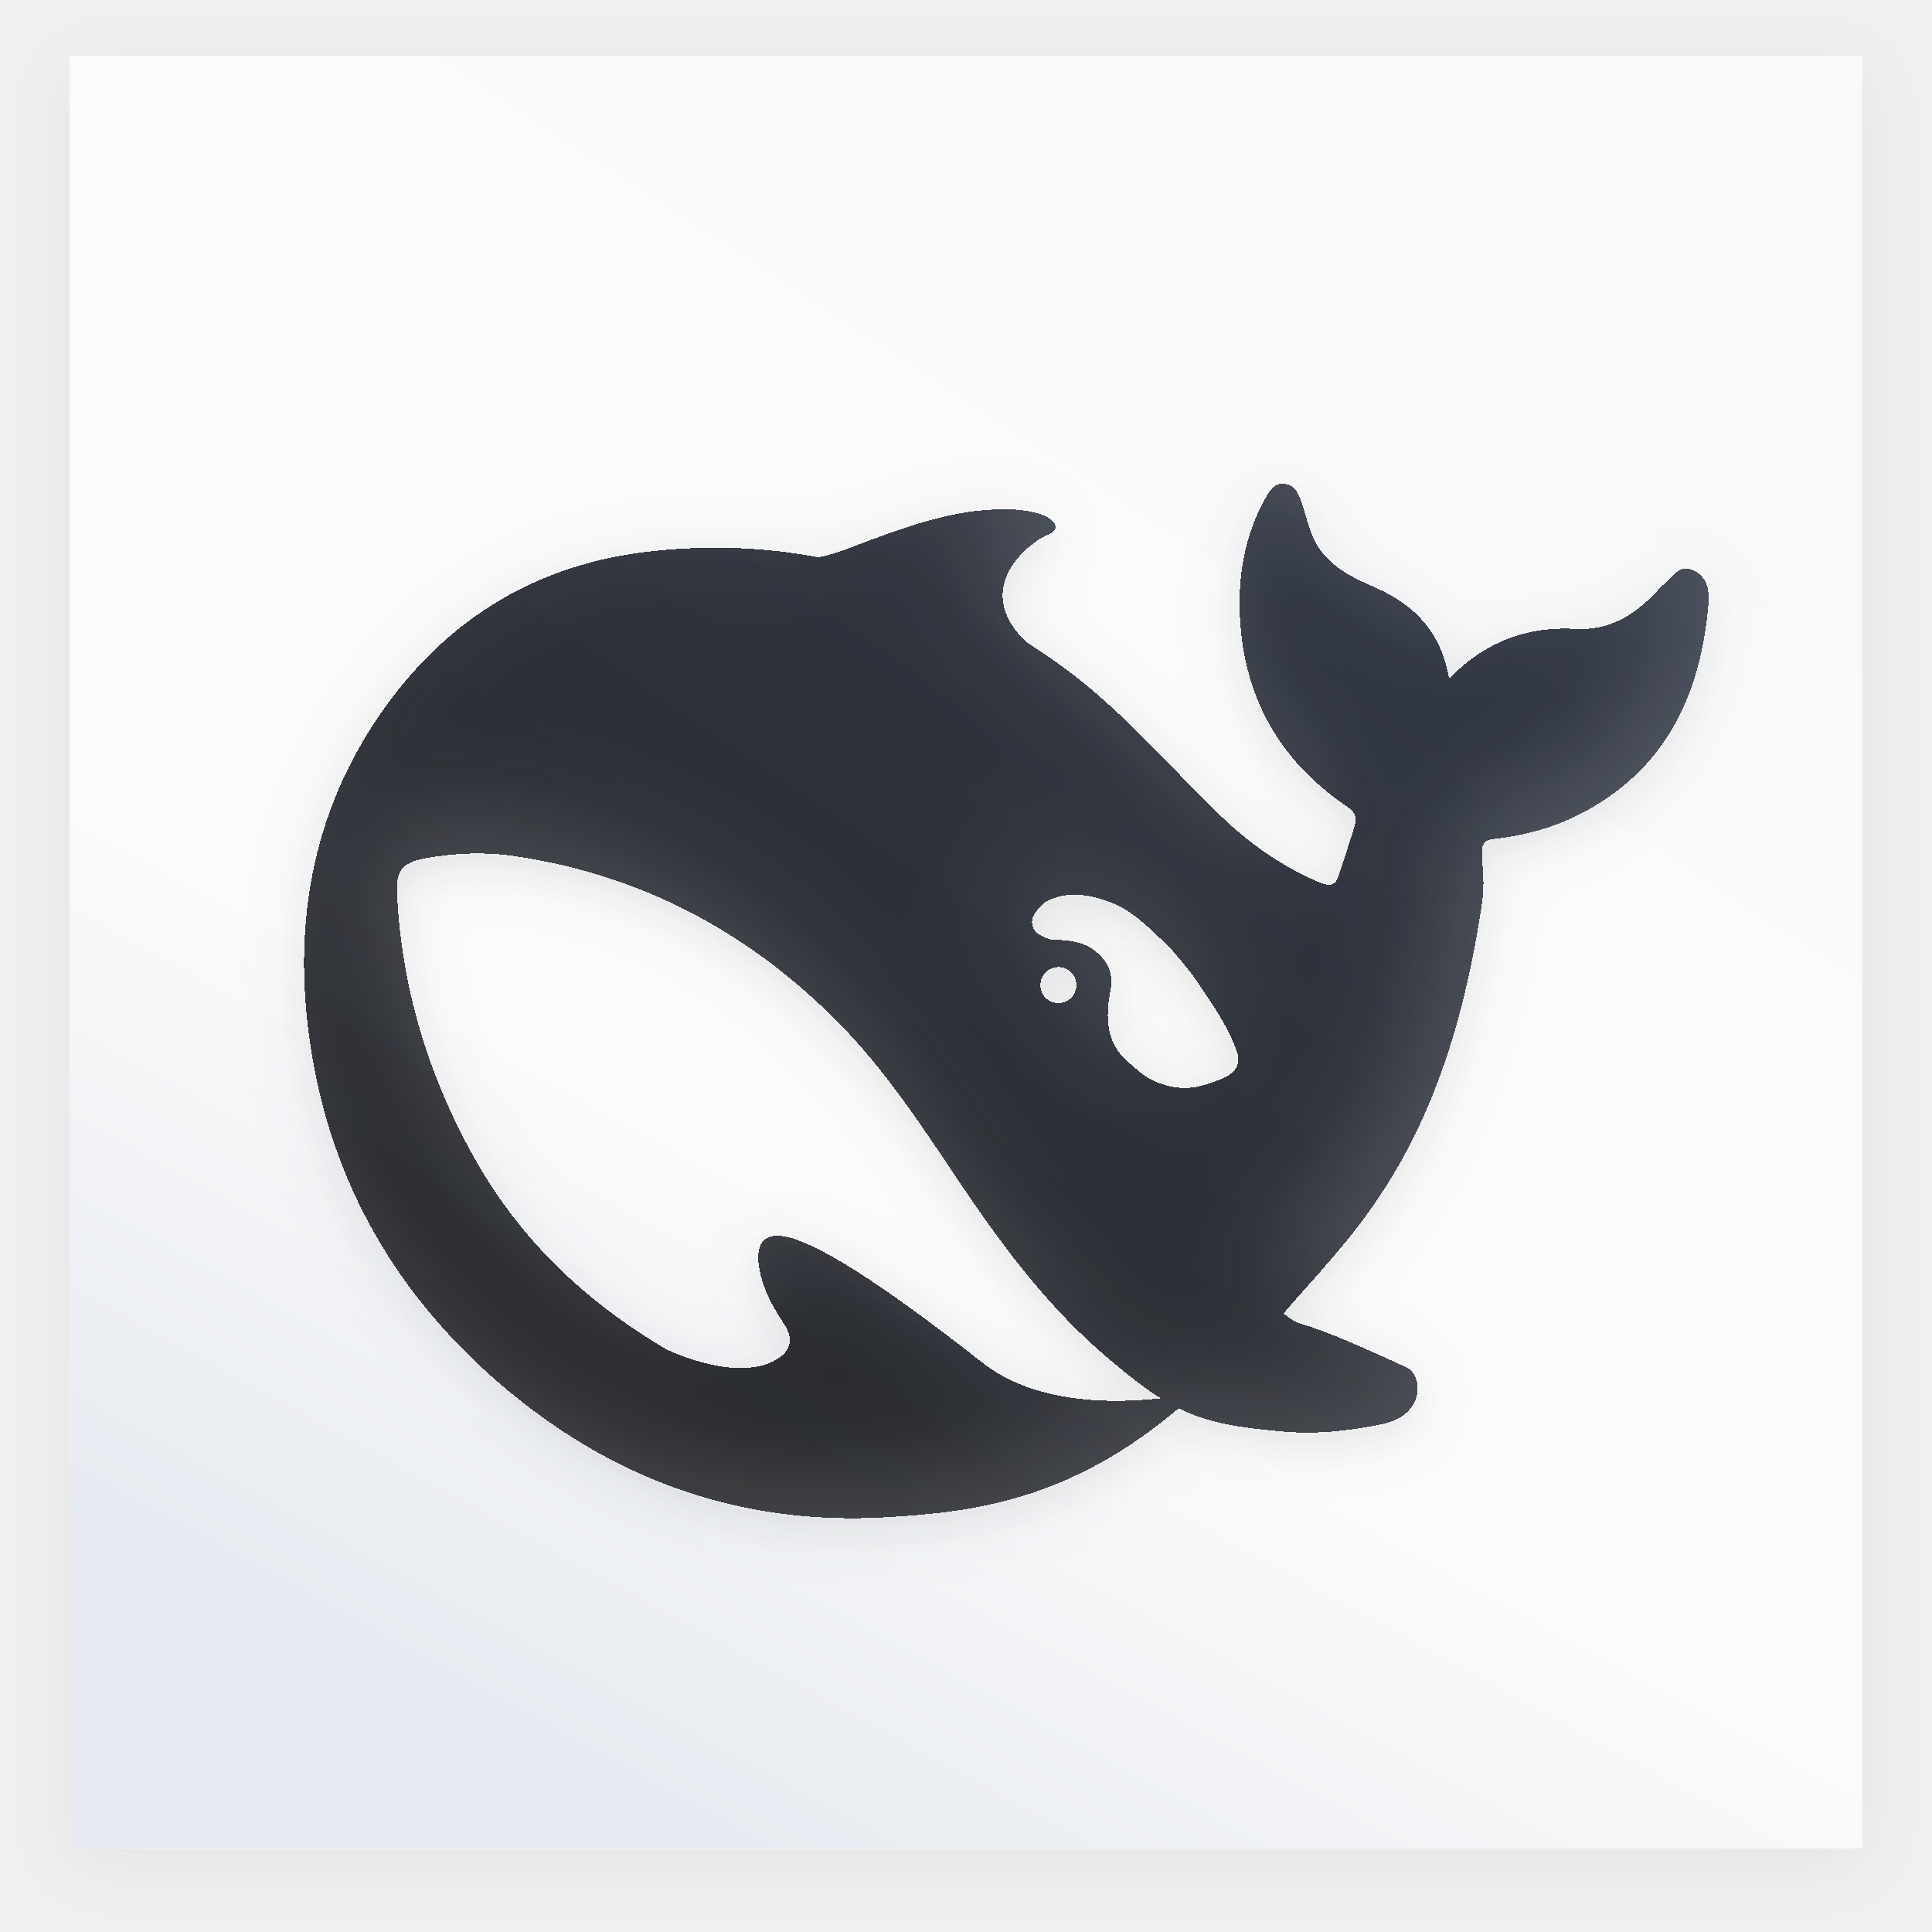
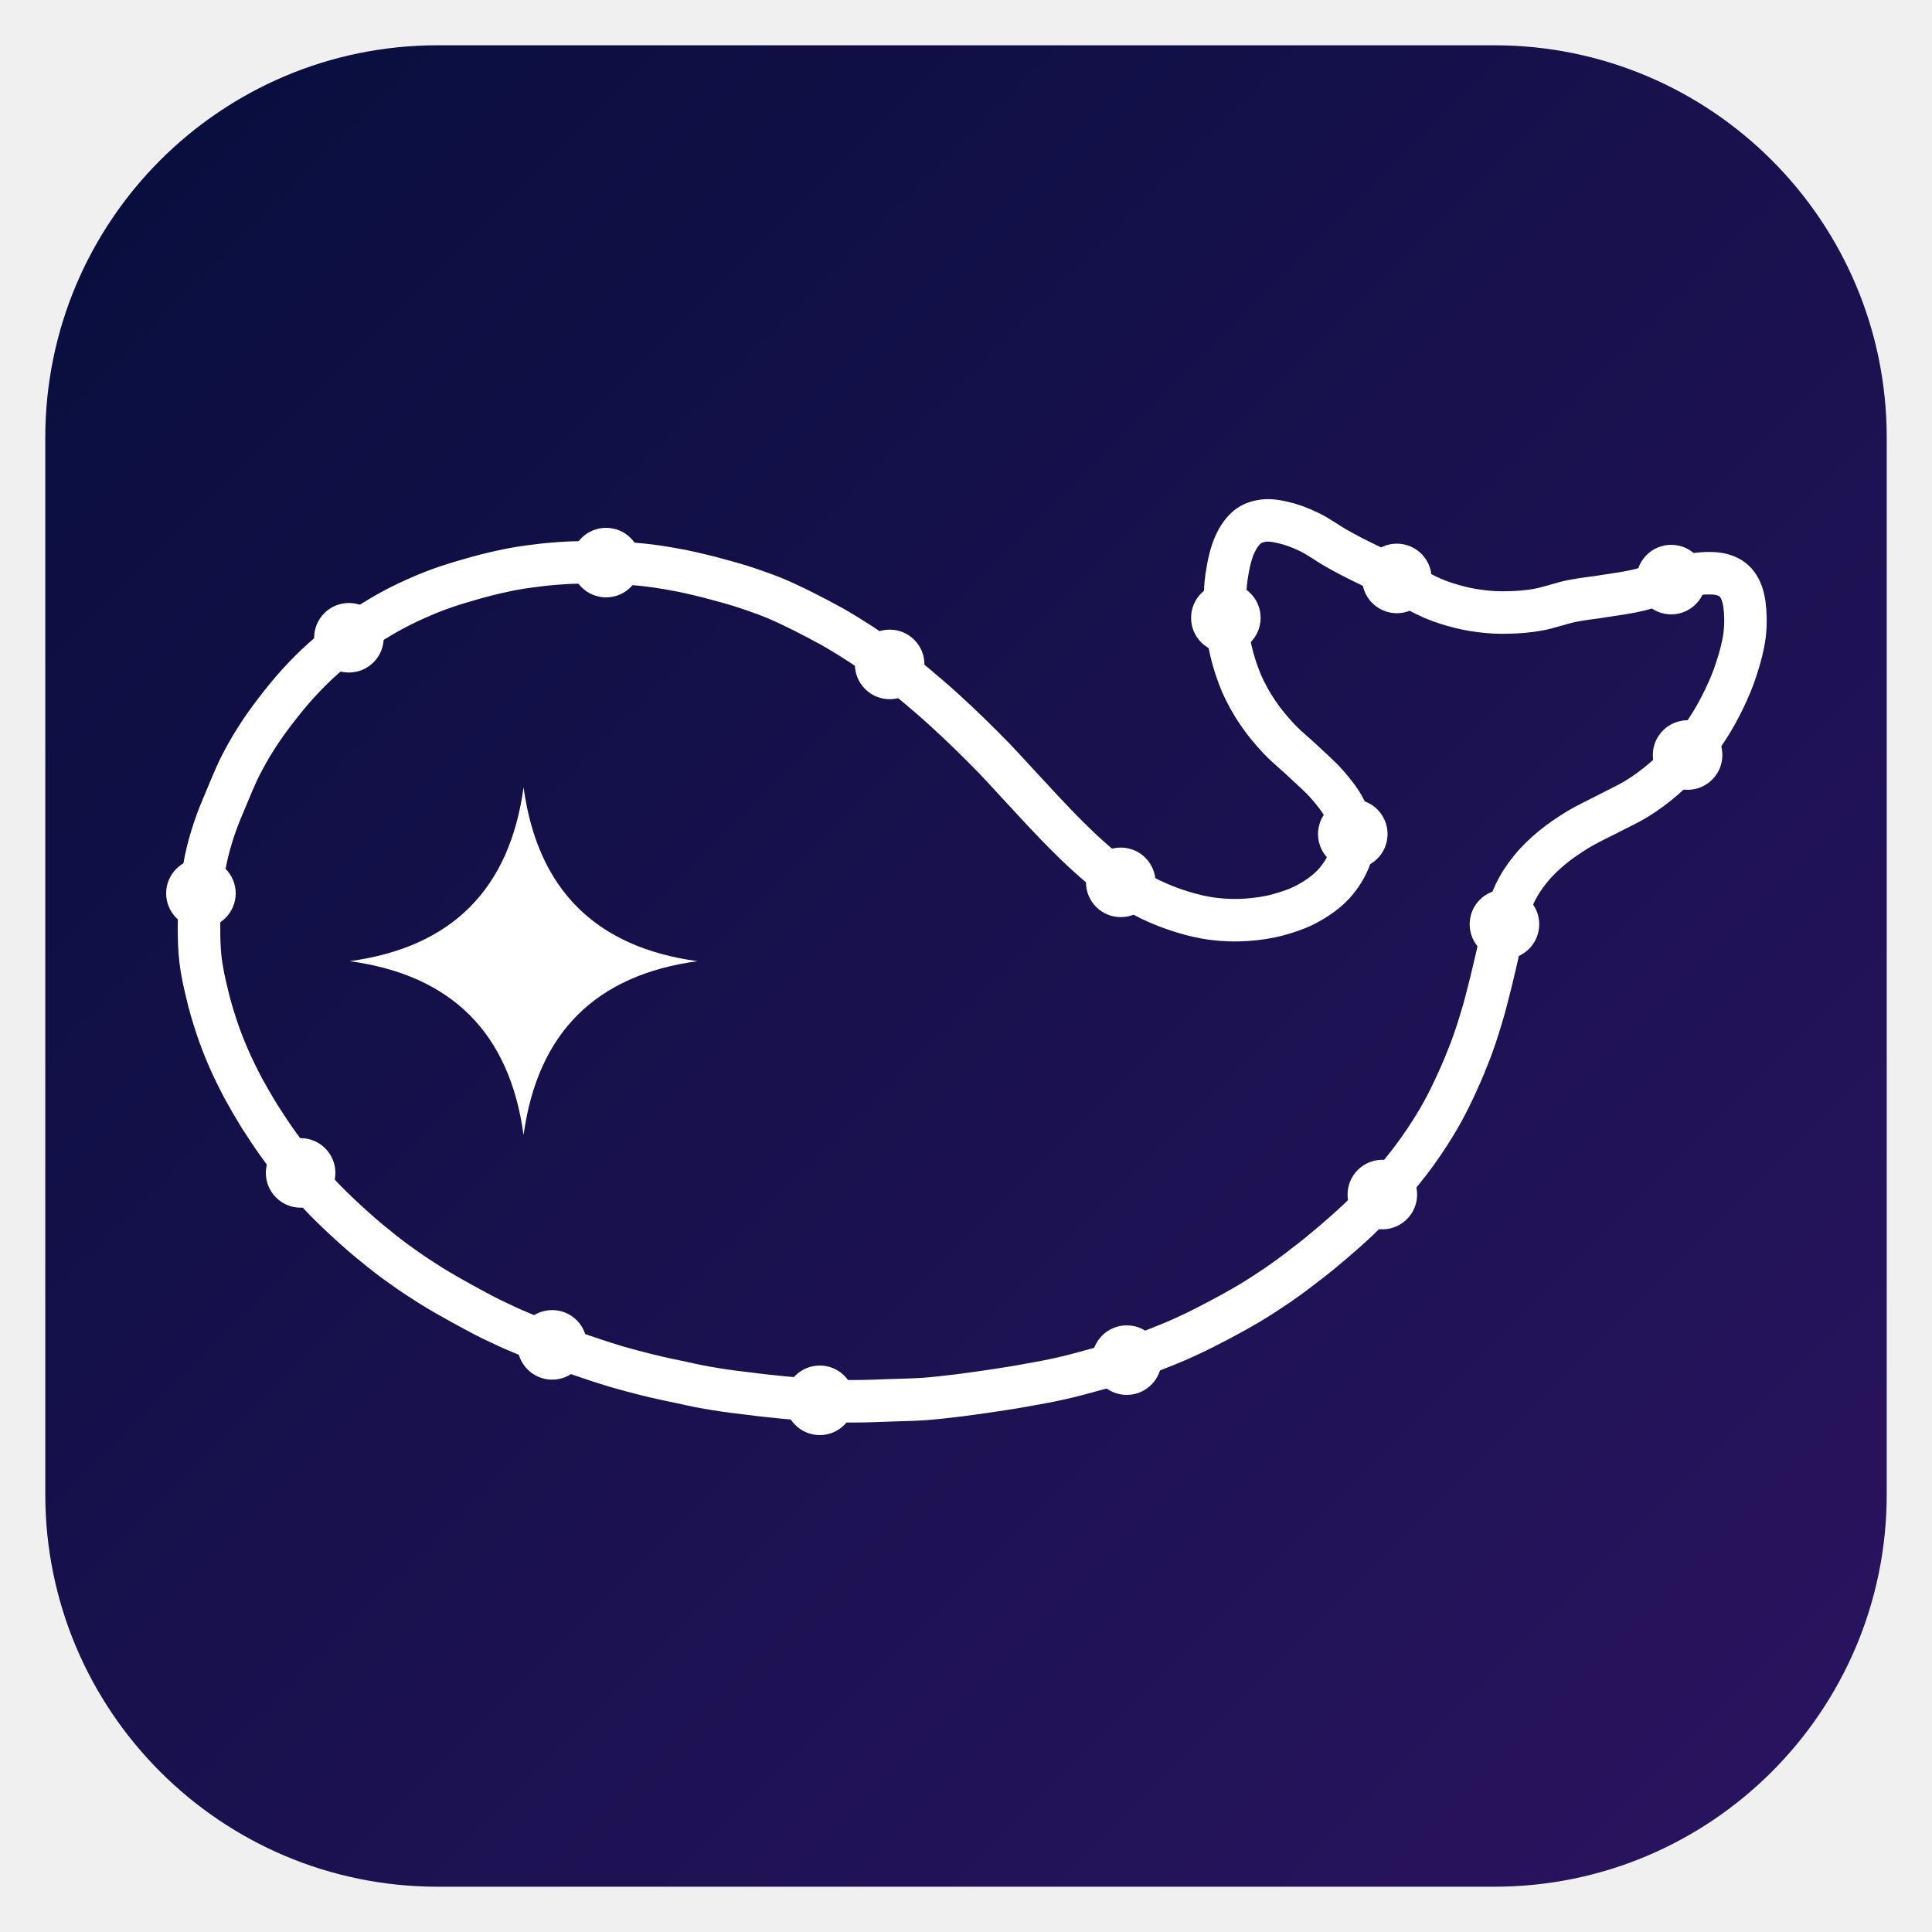
- <svg xmlns="http://www.w3.org/2000/svg" width="1104" height="1104" viewBox="0 0 1104 1104" fill="none">
-   <g filter="url(#filter0_d_1637_371)">
-     <rect width="1024" height="1024" transform="translate(40 32)" fill="#FBFBFB" />
-     <rect width="1024" height="1024" transform="translate(40 32)" fill="url(#paint0_linear_1637_371)" fill-opacity="0.4" />
-     <rect width="1024" height="1024" transform="translate(40 32)" fill="url(#paint1_linear_1637_371)" fill-opacity="0.8" />
-     <g filter="url(#filter1_ddi_1637_371)">
-       <path d="M968.002 326.025C959.5 321.85 955.842 329.804 950.865 333.835C949.162 335.143 947.722 336.834 946.283 338.393C933.859 351.673 919.336 360.407 900.376 359.363C872.649 357.804 848.963 366.525 828.035 387.759C823.586 361.583 808.812 345.951 786.313 335.936C774.536 330.729 762.64 325.51 754.401 314.186C748.645 306.112 747.074 297.127 744.195 288.274C742.36 282.936 740.538 277.465 734.385 276.554C727.718 275.51 725.103 281.112 722.476 285.803C712.006 304.95 707.952 326.039 708.349 347.405C709.26 395.463 729.54 433.742 769.823 460.962C774.404 464.094 775.579 467.212 774.14 471.771C771.394 481.153 768.119 490.257 765.241 499.639C763.406 505.624 760.66 506.933 754.256 504.329C732.154 495.08 713.049 481.417 696.175 464.874C667.524 437.138 641.633 406.536 609.325 382.566C601.733 376.964 594.154 371.758 586.298 366.802C553.33 334.773 590.616 308.464 599.251 305.333C608.282 302.082 602.393 290.877 573.214 291.009C544.048 291.141 517.364 300.906 483.353 313.935C478.389 315.891 473.147 317.318 467.786 318.494C436.917 312.64 404.873 311.332 371.377 315.111C308.332 322.141 257.975 351.964 220.953 402.876C176.471 464.081 166.014 533.624 178.835 606.153C192.302 682.594 231.291 745.887 291.194 795.372C353.328 846.68 424.876 871.813 506.498 866.99C556.076 864.122 611.279 857.489 673.532 804.74C689.23 812.55 705.708 815.681 733.052 818.02C754.111 819.976 774.391 816.976 790.076 813.726C814.674 808.519 812.971 785.726 804.072 781.564C731.995 747.962 747.826 761.638 733.435 750.565C770.06 707.198 825.263 662.139 846.85 516.156C848.553 504.567 847.114 497.273 846.85 487.892C846.718 482.157 848.025 479.95 854.574 479.303C872.623 477.215 890.156 472.273 906.238 463.42C952.938 437.892 971.765 395.965 976.215 345.7C976.875 338.01 976.083 330.069 967.976 326.039L968.002 326.025ZM561.067 778.432C491.222 723.477 457.343 705.374 443.347 706.154C430.263 706.933 432.626 721.918 435.505 731.682C438.515 741.315 442.436 747.962 447.929 756.418C451.718 762.021 454.346 770.345 444.14 776.609C421.641 790.549 382.533 771.918 380.698 771.006C335.174 744.182 297.109 708.757 270.293 660.316C244.389 613.698 229.35 563.685 226.868 510.302C226.208 497.406 230.01 492.847 242.831 490.508C259.704 487.376 277.106 486.729 293.98 489.2C365.264 499.625 425.959 531.523 476.844 582.052C505.878 610.831 527.861 645.213 550.491 678.815C574.561 714.492 600.452 748.49 633.42 776.358C645.066 786.122 654.348 793.548 663.247 799.019C636.431 802.018 591.698 802.666 561.08 778.445L561.067 778.432ZM594.55 562.905C594.55 557.171 599.132 552.625 604.888 552.625C606.195 552.625 607.371 552.876 608.414 553.273C609.853 553.801 611.16 554.581 612.203 555.744C614.038 557.567 615.081 560.17 615.081 562.905C615.081 568.64 610.5 573.185 604.743 573.185C598.987 573.185 594.537 568.627 594.537 562.905H594.55ZM698.539 616.301C691.871 619.037 685.19 621.375 678.787 621.64C668.845 622.155 657.992 618.125 652.103 613.17C642.953 605.479 636.404 601.185 633.658 587.773C632.483 582.039 633.13 573.185 634.186 568.111C636.536 557.171 633.922 550.141 626.212 543.759C619.927 538.553 611.952 537.112 603.185 537.112C599.911 537.112 596.914 535.685 594.682 534.509C591.025 532.686 588.015 528.127 590.893 522.525C591.804 520.701 596.254 516.275 597.297 515.495C609.206 508.716 622.937 510.936 635.625 516.01C647.403 520.833 656.288 529.686 669.109 542.186C682.193 557.289 684.543 561.465 692.003 572.789C697.892 581.642 703.252 590.759 706.909 601.185C709.128 607.699 706.249 613.038 698.539 616.288V616.301Z" fill="url(#paint2_linear_1637_371)" fill-opacity="0.9" shape-rendering="crispEdges" />
+ <svg xmlns="http://www.w3.org/2000/svg" width="1024" height="1024" viewBox="0 0 1024 1024">
+   <defs id="hub-shared">
+     <linearGradient id="hub-tile" x1="0" y1="0" x2="1" y2="1">
+       <stop offset="0" stop-color="#080E3D" />
+       <stop offset="1" stop-color="#2A1460" />
+     </linearGradient>
+     <linearGradient id="hub-sidebar" x1="0" y1="0" x2="0.6" y2="1">
+       <stop offset="0" stop-color="#F7F9FF" />
+       <stop offset="1" stop-color="#E8EEFC" />
+     </linearGradient>
+     <path id="whale-line" fill="none" stroke="#FFFFFF" stroke-width="2.2" stroke-linejoin="round" d="M10.10 47.49 C10.04 48.06 10.00 48.64 10.00 49.21 C10.00 49.79 10.01 50.37 10.08 50.95 C10.15 51.53 10.28 52.12 10.42 52.69 C10.55 53.26 10.72 53.82 10.90 54.37 C11.08 54.92 11.29 55.46 11.52 55.99 C11.75 56.52 12.01 57.04 12.28 57.56 C12.56 58.07 12.85 58.57 13.16 59.07 C13.48 59.57 13.80 60.06 14.15 60.54 C14.50 61.02 14.87 61.50 15.26 61.96 C15.64 62.42 16.05 62.88 16.46 63.31 C16.88 63.74 17.32 64.16 17.77 64.57 C18.21 64.97 18.66 65.37 19.13 65.74 C19.59 66.12 20.07 66.49 20.56 66.83 C21.04 67.18 21.54 67.50 22.03 67.81 C22.53 68.12 23.04 68.41 23.55 68.69 C24.06 68.97 24.57 69.25 25.09 69.51 C25.61 69.76 26.13 70.01 26.67 70.23 C27.20 70.46 27.74 70.66 28.28 70.86 C28.83 71.07 29.37 71.26 29.92 71.44 C30.47 71.63 31.02 71.81 31.58 71.98 C32.14 72.14 32.70 72.29 33.27 72.43 C33.84 72.57 34.42 72.69 34.99 72.81 C35.57 72.94 36.14 73.06 36.73 73.15 C37.32 73.25 37.91 73.32 38.51 73.39 C39.11 73.47 39.71 73.53 40.31 73.59 C40.91 73.64 41.52 73.70 42.13 73.73 C42.73 73.77 43.34 73.78 43.95 73.78 C44.55 73.78 45.16 73.75 45.77 73.73 C46.37 73.71 46.97 73.70 47.57 73.66 C48.18 73.61 48.78 73.54 49.37 73.47 C49.97 73.39 50.56 73.31 51.15 73.22 C51.74 73.13 52.33 73.04 52.91 72.93 C53.49 72.83 54.08 72.72 54.65 72.59 C55.22 72.46 55.78 72.31 56.35 72.15 C56.91 72.00 57.47 71.84 58.02 71.65 C58.57 71.47 59.11 71.26 59.64 71.04 C60.18 70.83 60.72 70.61 61.24 70.36 C61.77 70.12 62.28 69.85 62.80 69.58 C63.31 69.31 63.82 69.03 64.33 68.73 C64.83 68.43 65.32 68.11 65.81 67.78 C66.30 67.44 66.78 67.09 67.25 66.72 C67.73 66.36 68.19 65.98 68.65 65.59 C69.11 65.20 69.56 64.80 70.00 64.39 C70.43 63.97 70.85 63.53 71.25 63.08 C71.65 62.64 72.04 62.18 72.41 61.71 C72.78 61.25 73.12 60.78 73.45 60.29 C73.77 59.81 74.09 59.30 74.37 58.79 C74.65 58.28 74.90 57.76 75.14 57.23 C75.38 56.71 75.60 56.17 75.81 55.63 C76.01 55.09 76.20 54.53 76.36 53.98 C76.53 53.44 76.66 52.91 76.80 52.36 C76.94 51.82 77.06 51.27 77.19 50.73 C77.31 50.18 77.42 49.62 77.57 49.09 C77.73 48.55 77.88 47.98 78.10 47.51 C78.33 47.03 78.60 46.62 78.92 46.23 C79.24 45.83 79.63 45.46 80.04 45.12 C80.45 44.78 80.90 44.48 81.37 44.19 C81.85 43.90 82.39 43.65 82.90 43.39 C83.41 43.12 83.93 42.89 84.42 42.59 C84.91 42.29 85.38 41.94 85.82 41.56 C86.25 41.19 86.67 40.77 87.05 40.33 C87.43 39.90 87.78 39.43 88.09 38.95 C88.41 38.46 88.69 37.95 88.94 37.43 C89.19 36.91 89.42 36.37 89.59 35.82 C89.77 35.27 89.93 34.68 90.00 34.12 C90.07 33.57 90.05 32.95 89.99 32.51 C89.92 32.07 89.80 31.74 89.61 31.49 C89.42 31.24 89.17 31.09 88.86 31.00 C88.54 30.91 88.15 30.90 87.71 30.94 C87.26 30.98 86.72 31.11 86.20 31.25 C85.67 31.39 85.13 31.64 84.57 31.78 C84.00 31.92 83.40 32.00 82.82 32.09 C82.23 32.19 81.63 32.24 81.05 32.36 C80.47 32.48 79.89 32.70 79.35 32.80 C78.81 32.90 78.30 32.94 77.80 32.95 C77.29 32.97 76.81 32.94 76.34 32.88 C75.86 32.82 75.40 32.73 74.92 32.59 C74.45 32.46 73.98 32.29 73.49 32.05 C73.00 31.82 72.51 31.46 72.00 31.19 C71.49 30.92 70.94 30.70 70.43 30.44 C69.91 30.19 69.40 29.93 68.91 29.65 C68.41 29.37 67.92 29.00 67.45 28.78 C66.98 28.55 66.50 28.38 66.09 28.29 C65.67 28.19 65.30 28.15 64.97 28.22 C64.64 28.28 64.35 28.41 64.11 28.67 C63.86 28.93 63.64 29.31 63.48 29.78 C63.32 30.25 63.20 30.90 63.14 31.48 C63.09 32.05 63.10 32.65 63.15 33.23 C63.20 33.81 63.28 34.40 63.42 34.96 C63.55 35.53 63.74 36.09 63.96 36.62 C64.19 37.14 64.47 37.65 64.79 38.12 C65.11 38.60 65.48 39.04 65.87 39.46 C66.26 39.88 66.73 40.25 67.14 40.64 C67.56 41.04 68.02 41.43 68.38 41.84 C68.74 42.25 69.08 42.68 69.30 43.11 C69.53 43.54 69.68 43.99 69.72 44.42 C69.76 44.86 69.70 45.30 69.54 45.73 C69.37 46.16 69.08 46.63 68.73 47.01 C68.39 47.38 67.92 47.72 67.45 47.98 C66.98 48.25 66.43 48.44 65.89 48.59 C65.35 48.74 64.77 48.82 64.21 48.86 C63.64 48.90 63.07 48.88 62.51 48.81 C61.94 48.74 61.37 48.60 60.83 48.43 C60.28 48.26 59.75 48.05 59.23 47.80 C58.71 47.54 58.20 47.25 57.71 46.92 C57.23 46.59 56.77 46.21 56.32 45.82 C55.87 45.43 55.43 45.01 55.00 44.58 C54.56 44.15 54.14 43.70 53.72 43.26 C53.30 42.81 52.88 42.35 52.46 41.90 C52.04 41.45 51.63 40.99 51.20 40.54 C50.77 40.10 50.33 39.66 49.89 39.23 C49.45 38.80 49.00 38.38 48.55 37.97 C48.10 37.56 47.63 37.16 47.17 36.77 C46.70 36.38 46.23 36.00 45.75 35.64 C45.28 35.29 44.79 34.95 44.30 34.62 C43.80 34.30 43.31 33.99 42.80 33.70 C42.29 33.42 41.78 33.15 41.26 32.89 C40.74 32.63 40.22 32.38 39.68 32.16 C39.14 31.95 38.60 31.76 38.04 31.58 C37.49 31.41 36.92 31.26 36.36 31.11 C35.79 30.97 35.22 30.83 34.64 30.73 C34.06 30.62 33.46 30.53 32.86 30.47 C32.27 30.41 31.67 30.39 31.07 30.37 C30.47 30.36 29.86 30.35 29.27 30.37 C28.67 30.40 28.08 30.44 27.49 30.52 C26.90 30.59 26.30 30.68 25.73 30.81 C25.15 30.93 24.59 31.08 24.03 31.24 C23.47 31.40 22.91 31.57 22.37 31.77 C21.83 31.97 21.30 32.20 20.77 32.45 C20.25 32.70 19.74 32.97 19.24 33.28 C18.73 33.58 18.24 33.91 17.76 34.26 C17.29 34.61 16.82 34.98 16.38 35.38 C15.93 35.78 15.51 36.21 15.11 36.65 C14.71 37.09 14.33 37.56 13.97 38.03 C13.61 38.50 13.26 38.98 12.95 39.48 C12.63 39.97 12.35 40.49 12.09 41.00 C11.84 41.52 11.63 42.04 11.41 42.56 C11.19 43.08 10.97 43.60 10.79 44.14 C10.61 44.68 10.45 45.24 10.34 45.79 C10.22 46.35 10.15 46.92 10.10 47.49Z" />
+     <path id="whale-line-star" fill="#FFFFFF" d="M26.8 42 Q27.88 49.92 35.8 51 Q27.88 52.08 26.8 60 Q25.72 52.08 17.8 51 Q25.72 49.92 26.8 42 Z" />
+     <g id="whale-line-dots" fill="#FFFFFF">
+       <circle cx="10.10" cy="47.49" r="1.8" />
+       <circle cx="15.26" cy="61.96" r="1.8" />
+       <circle cx="28.28" cy="70.86" r="1.8" />
+       <circle cx="42.13" cy="73.73" r="1.8" />
+       <circle cx="58.02" cy="71.65" r="1.8" />
+       <circle cx="71.25" cy="63.08" r="1.8" />
+       <circle cx="77.57" cy="49.09" r="1.8" />
+       <circle cx="87.05" cy="40.33" r="1.8" />
+       <circle cx="86.20" cy="31.25" r="1.8" />
+       <circle cx="72.00" cy="31.19" r="1.8" />
+       <circle cx="63.15" cy="33.23" r="1.8" />
+       <circle cx="69.72" cy="44.42" r="1.8" />
+       <circle cx="57.71" cy="46.92" r="1.8" />
+       <circle cx="45.75" cy="35.64" r="1.8" />
+       <circle cx="31.07" cy="30.37" r="1.8" />
+       <circle cx="17.76" cy="34.26" r="1.8" />
+     </g>
+     <path id="whale-bold" fill="none" stroke="#FFFFFF" stroke-width="3.4" stroke-linejoin="round" d="M10.10 47.49 C10.04 48.06 10.00 48.64 10.00 49.21 C10.00 49.79 10.01 50.37 10.08 50.95 C10.15 51.53 10.28 52.12 10.42 52.69 C10.55 53.26 10.72 53.82 10.90 54.37 C11.08 54.92 11.29 55.46 11.52 55.99 C11.75 56.52 12.01 57.04 12.28 57.56 C12.56 58.07 12.85 58.57 13.16 59.07 C13.48 59.57 13.80 60.06 14.15 60.54 C14.50 61.02 14.87 61.50 15.26 61.96 C15.64 62.42 16.05 62.88 16.46 63.31 C16.88 63.74 17.32 64.16 17.77 64.57 C18.21 64.97 18.66 65.37 19.13 65.74 C19.59 66.12 20.07 66.49 20.56 66.83 C21.04 67.18 21.54 67.50 22.03 67.81 C22.53 68.12 23.04 68.41 23.55 68.69 C24.06 68.97 24.57 69.25 25.09 69.51 C25.61 69.76 26.13 70.01 26.67 70.23 C27.20 70.46 27.74 70.66 28.28 70.86 C28.83 71.07 29.37 71.26 29.92 71.44 C30.47 71.63 31.02 71.81 31.58 71.98 C32.14 72.14 32.70 72.29 33.27 72.43 C33.84 72.57 34.42 72.69 34.99 72.81 C35.57 72.94 36.14 73.06 36.73 73.15 C37.32 73.25 37.91 73.32 38.51 73.39 C39.11 73.47 39.71 73.53 40.31 73.59 C40.91 73.64 41.52 73.70 42.13 73.73 C42.73 73.77 43.34 73.78 43.95 73.78 C44.55 73.78 45.16 73.75 45.77 73.73 C46.37 73.71 46.97 73.70 47.57 73.66 C48.18 73.61 48.78 73.54 49.37 73.47 C49.97 73.39 50.56 73.31 51.15 73.22 C51.74 73.13 52.33 73.04 52.91 72.93 C53.49 72.83 54.08 72.72 54.65 72.59 C55.22 72.46 55.78 72.31 56.35 72.15 C56.91 72.00 57.47 71.84 58.02 71.65 C58.57 71.47 59.11 71.26 59.64 71.04 C60.18 70.83 60.72 70.61 61.24 70.36 C61.77 70.12 62.28 69.85 62.80 69.58 C63.31 69.31 63.82 69.03 64.33 68.73 C64.83 68.43 65.32 68.11 65.81 67.78 C66.30 67.44 66.78 67.09 67.25 66.72 C67.73 66.36 68.19 65.98 68.65 65.59 C69.11 65.20 69.56 64.80 70.00 64.39 C70.43 63.97 70.85 63.53 71.25 63.08 C71.65 62.64 72.04 62.18 72.41 61.71 C72.78 61.25 73.12 60.78 73.45 60.29 C73.77 59.81 74.09 59.30 74.37 58.79 C74.65 58.28 74.90 57.76 75.14 57.23 C75.38 56.71 75.60 56.17 75.81 55.63 C76.01 55.09 76.20 54.53 76.36 53.98 C76.53 53.44 76.66 52.91 76.80 52.36 C76.94 51.82 77.06 51.27 77.19 50.73 C77.31 50.18 77.42 49.62 77.57 49.09 C77.73 48.55 77.88 47.98 78.10 47.51 C78.33 47.03 78.60 46.62 78.92 46.23 C79.24 45.83 79.63 45.46 80.04 45.12 C80.45 44.78 80.90 44.48 81.37 44.19 C81.85 43.90 82.39 43.65 82.90 43.39 C83.41 43.12 83.93 42.89 84.42 42.59 C84.91 42.29 85.38 41.94 85.82 41.56 C86.25 41.19 86.67 40.77 87.05 40.33 C87.43 39.90 87.78 39.43 88.09 38.95 C88.41 38.46 88.69 37.95 88.94 37.43 C89.19 36.91 89.42 36.37 89.59 35.82 C89.77 35.27 89.93 34.68 90.00 34.12 C90.07 33.57 90.05 32.95 89.99 32.51 C89.92 32.07 89.80 31.74 89.61 31.49 C89.42 31.24 89.17 31.09 88.86 31.00 C88.54 30.91 88.15 30.90 87.71 30.94 C87.26 30.98 86.72 31.11 86.20 31.25 C85.67 31.39 85.13 31.64 84.57 31.78 C84.00 31.92 83.40 32.00 82.82 32.09 C82.23 32.19 81.63 32.24 81.05 32.36 C80.47 32.48 79.89 32.70 79.35 32.80 C78.81 32.90 78.30 32.94 77.80 32.95 C77.29 32.97 76.81 32.94 76.34 32.88 C75.86 32.82 75.40 32.73 74.92 32.59 C74.45 32.46 73.98 32.29 73.49 32.05 C73.00 31.82 72.51 31.46 72.00 31.19 C71.49 30.92 70.94 30.70 70.43 30.44 C69.91 30.19 69.40 29.93 68.91 29.65 C68.41 29.37 67.92 29.00 67.45 28.78 C66.98 28.55 66.50 28.38 66.09 28.29 C65.67 28.19 65.30 28.15 64.97 28.22 C64.64 28.28 64.35 28.41 64.11 28.67 C63.86 28.93 63.64 29.31 63.48 29.78 C63.32 30.25 63.20 30.90 63.14 31.48 C63.09 32.05 63.10 32.65 63.15 33.23 C63.20 33.81 63.28 34.40 63.42 34.96 C63.55 35.53 63.74 36.09 63.96 36.62 C64.19 37.14 64.47 37.65 64.79 38.12 C65.11 38.60 65.48 39.04 65.87 39.46 C66.26 39.88 66.73 40.25 67.14 40.64 C67.56 41.04 68.02 41.43 68.38 41.84 C68.74 42.25 69.08 42.68 69.30 43.11 C69.53 43.54 69.68 43.99 69.72 44.42 C69.76 44.86 69.70 45.30 69.54 45.73 C69.37 46.16 69.08 46.63 68.73 47.01 C68.39 47.38 67.92 47.72 67.45 47.98 C66.98 48.25 66.43 48.44 65.89 48.59 C65.35 48.74 64.77 48.82 64.21 48.86 C63.64 48.90 63.07 48.88 62.51 48.81 C61.94 48.74 61.37 48.60 60.83 48.43 C60.28 48.26 59.75 48.05 59.23 47.80 C58.71 47.54 58.20 47.25 57.71 46.92 C57.23 46.59 56.77 46.21 56.32 45.82 C55.87 45.43 55.43 45.01 55.00 44.58 C54.56 44.15 54.14 43.70 53.72 43.26 C53.30 42.81 52.88 42.35 52.46 41.90 C52.04 41.45 51.63 40.99 51.20 40.54 C50.77 40.10 50.33 39.66 49.89 39.23 C49.45 38.80 49.00 38.38 48.55 37.97 C48.10 37.56 47.63 37.16 47.17 36.77 C46.70 36.38 46.23 36.00 45.75 35.64 C45.28 35.29 44.79 34.95 44.30 34.62 C43.80 34.30 43.31 33.99 42.80 33.70 C42.29 33.42 41.78 33.15 41.26 32.89 C40.74 32.63 40.22 32.38 39.68 32.16 C39.14 31.95 38.60 31.76 38.04 31.58 C37.49 31.41 36.92 31.26 36.36 31.11 C35.79 30.97 35.22 30.83 34.64 30.73 C34.06 30.62 33.46 30.53 32.86 30.47 C32.27 30.41 31.67 30.39 31.07 30.37 C30.47 30.36 29.86 30.35 29.27 30.37 C28.67 30.40 28.08 30.44 27.49 30.52 C26.90 30.59 26.30 30.68 25.73 30.81 C25.15 30.93 24.59 31.08 24.03 31.24 C23.47 31.40 22.91 31.57 22.37 31.77 C21.83 31.97 21.30 32.20 20.77 32.45 C20.25 32.70 19.74 32.97 19.24 33.28 C18.73 33.58 18.24 33.91 17.76 34.26 C17.29 34.61 16.82 34.98 16.38 35.38 C15.93 35.78 15.51 36.21 15.11 36.65 C14.71 37.09 14.33 37.56 13.97 38.03 C13.61 38.50 13.26 38.98 12.95 39.48 C12.63 39.97 12.35 40.49 12.09 41.00 C11.84 41.52 11.63 42.04 11.41 42.56 C11.19 43.08 10.97 43.60 10.79 44.14 C10.61 44.68 10.45 45.24 10.34 45.79 C10.22 46.35 10.15 46.92 10.10 47.49Z" />
+     <path id="whale-bold-star" fill="#FFFFFF" d="M26.8 41 Q28 49.8 36.8 51 Q28 52.2 26.8 61 Q25.6 52.2 16.8 51 Q25.6 49.8 26.8 41 Z" />
+     <g id="whale-bold-dots" fill="#FFFFFF">
+       <circle cx="10.10" cy="47.49" r="2.6" />
+       <circle cx="19.13" cy="65.74" r="2.6" />
+       <circle cx="36.73" cy="73.15" r="2.6" />
+       <circle cx="58.02" cy="71.65" r="2.6" />
+       <circle cx="74.37" cy="58.79" r="2.6" />
+       <circle cx="82.90" cy="43.39" r="2.6" />
+       <circle cx="86.20" cy="31.25" r="2.6" />
+       <circle cx="67.45" cy="28.78" r="2.6" />
+       <circle cx="67.14" cy="40.64" r="2.6" />
+       <circle cx="57.71" cy="46.92" r="2.6" />
+       <circle cx="41.26" cy="32.89" r="2.6" />
+       <circle cx="22.37" cy="31.77" r="2.6" />
+     </g>
+     <path id="whale-16" fill="none" stroke="#FFFFFF" stroke-width="6" stroke-linejoin="round" d="M7.10 47.23 C7.04 47.84 7.00 48.46 7.00 49.08 C7.00 49.70 7.01 50.32 7.09 50.95 C7.16 51.57 7.30 52.20 7.45 52.82 C7.60 53.43 7.77 54.03 7.97 54.62 C8.16 55.21 8.38 55.80 8.63 56.37 C8.88 56.94 9.16 57.50 9.45 58.05 C9.75 58.60 10.07 59.14 10.40 59.67 C10.74 60.21 11.09 60.74 11.46 61.25 C11.84 61.77 12.24 62.28 12.65 62.78 C13.07 63.28 13.50 63.77 13.95 64.23 C14.40 64.70 14.87 65.15 15.35 65.58 C15.83 66.02 16.31 66.44 16.81 66.85 C17.31 67.26 17.83 67.65 18.35 68.02 C18.87 68.39 19.40 68.73 19.94 69.07 C20.47 69.40 21.02 69.71 21.56 70.02 C22.11 70.32 22.66 70.62 23.22 70.90 C23.78 71.17 24.34 71.43 24.92 71.67 C25.49 71.92 26.07 72.14 26.65 72.35 C27.24 72.57 27.83 72.78 28.42 72.98 C29.01 73.18 29.60 73.37 30.20 73.55 C30.80 73.73 31.41 73.88 32.02 74.04 C32.63 74.19 33.25 74.32 33.87 74.45 C34.49 74.58 35.11 74.71 35.74 74.81 C36.37 74.92 37.01 75.00 37.65 75.07 C38.29 75.15 38.93 75.22 39.58 75.28 C40.23 75.34 40.89 75.40 41.54 75.44 C42.19 75.47 42.84 75.49 43.49 75.49 C44.15 75.49 44.80 75.46 45.45 75.44 C46.10 75.42 46.75 75.41 47.39 75.36 C48.04 75.31 48.69 75.23 49.33 75.15 C49.97 75.07 50.60 74.98 51.24 74.89 C51.87 74.79 52.50 74.69 53.13 74.58 C53.76 74.46 54.38 74.35 55.00 74.21 C55.61 74.07 56.22 73.91 56.82 73.74 C57.43 73.57 58.03 73.40 58.62 73.20 C59.21 73.00 59.79 72.78 60.37 72.55 C60.95 72.32 61.52 72.08 62.09 71.82 C62.65 71.55 63.21 71.27 63.76 70.98 C64.31 70.68 64.86 70.39 65.40 70.06 C65.94 69.74 66.47 69.40 67.00 69.04 C67.52 68.68 68.04 68.30 68.55 67.90 C69.05 67.51 69.56 67.11 70.05 66.69 C70.54 66.27 71.03 65.84 71.50 65.39 C71.96 64.94 72.41 64.47 72.84 63.99 C73.28 63.51 73.70 63.02 74.09 62.52 C74.48 62.02 74.86 61.51 75.21 60.99 C75.56 60.47 75.89 59.93 76.19 59.38 C76.50 58.83 76.77 58.27 77.03 57.70 C77.28 57.14 77.52 56.56 77.74 55.98 C77.96 55.40 78.16 54.79 78.34 54.21 C78.52 53.62 78.66 53.05 78.81 52.47 C78.96 51.88 79.09 51.29 79.22 50.70 C79.36 50.12 79.48 49.52 79.64 48.94 C79.80 48.37 79.97 47.76 80.21 47.25 C80.45 46.73 80.74 46.30 81.09 45.87 C81.43 45.44 81.85 45.05 82.29 44.68 C82.73 44.32 83.22 43.99 83.73 43.68 C84.24 43.37 84.82 43.10 85.37 42.81 C85.91 42.53 86.48 42.29 87.00 41.96 C87.52 41.63 88.03 41.26 88.50 40.85 C88.97 40.45 89.42 40.00 89.82 39.53 C90.23 39.06 90.61 38.56 90.95 38.04 C91.29 37.52 91.59 36.97 91.86 36.41 C92.13 35.85 92.37 35.28 92.56 34.68 C92.75 34.09 92.93 33.45 93.00 32.86 C93.07 32.27 93.06 31.60 92.99 31.12 C92.92 30.65 92.78 30.29 92.58 30.02 C92.38 29.75 92.11 29.60 91.77 29.50 C91.43 29.40 91.01 29.39 90.53 29.44 C90.06 29.48 89.47 29.62 88.91 29.77 C88.35 29.92 87.76 30.19 87.16 30.34 C86.55 30.49 85.91 30.57 85.28 30.67 C84.65 30.78 84.00 30.84 83.38 30.96 C82.76 31.09 82.14 31.32 81.55 31.43 C80.97 31.54 80.42 31.59 79.88 31.60 C79.34 31.61 78.83 31.58 78.31 31.52 C77.80 31.46 77.30 31.36 76.79 31.21 C76.28 31.06 75.78 30.88 75.25 30.63 C74.73 30.38 74.19 29.99 73.65 29.71 C73.10 29.42 72.51 29.18 71.96 28.90 C71.41 28.63 70.86 28.34 70.32 28.05 C69.79 27.75 69.26 27.35 68.76 27.11 C68.25 26.87 67.74 26.68 67.29 26.58 C66.85 26.48 66.44 26.44 66.09 26.51 C65.73 26.58 65.43 26.72 65.16 27.00 C64.90 27.27 64.66 27.68 64.49 28.19 C64.32 28.69 64.19 29.39 64.13 30.01 C64.07 30.63 64.09 31.28 64.14 31.90 C64.19 32.53 64.28 33.15 64.42 33.76 C64.57 34.37 64.77 34.97 65.01 35.54 C65.26 36.10 65.56 36.65 65.90 37.16 C66.24 37.67 66.64 38.15 67.06 38.60 C67.48 39.05 67.98 39.44 68.43 39.87 C68.88 40.29 69.37 40.72 69.75 41.16 C70.14 41.60 70.51 42.05 70.75 42.52 C70.99 42.98 71.16 43.46 71.20 43.93 C71.24 44.40 71.18 44.87 71.00 45.33 C70.83 45.79 70.51 46.30 70.14 46.71 C69.77 47.11 69.27 47.47 68.76 47.76 C68.25 48.04 67.66 48.25 67.08 48.41 C66.50 48.57 65.88 48.66 65.27 48.70 C64.67 48.74 64.05 48.73 63.45 48.65 C62.84 48.57 62.23 48.42 61.64 48.24 C61.05 48.06 60.48 47.83 59.92 47.56 C59.36 47.28 58.81 46.97 58.29 46.61 C57.77 46.26 57.28 45.85 56.79 45.43 C56.31 45.01 55.84 44.56 55.37 44.10 C54.91 43.64 54.46 43.16 54.00 42.67 C53.55 42.19 53.10 41.70 52.65 41.22 C52.19 40.73 51.75 40.23 51.29 39.76 C50.83 39.28 50.36 38.81 49.88 38.35 C49.41 37.89 48.93 37.43 48.44 36.99 C47.95 36.55 47.46 36.12 46.95 35.70 C46.45 35.28 45.95 34.88 45.44 34.49 C44.92 34.11 44.40 33.74 43.87 33.40 C43.34 33.05 42.80 32.72 42.26 32.41 C41.71 32.10 41.16 31.81 40.60 31.53 C40.04 31.25 39.48 30.98 38.90 30.75 C38.33 30.52 37.74 30.31 37.14 30.12 C36.55 29.94 35.94 29.77 35.33 29.62 C34.72 29.47 34.11 29.32 33.48 29.21 C32.86 29.09 32.22 28.99 31.58 28.93 C30.94 28.86 30.29 28.84 29.65 28.82 C29.00 28.81 28.35 28.80 27.71 28.82 C27.07 28.85 26.43 28.90 25.80 28.98 C25.17 29.06 24.53 29.16 23.91 29.29 C23.29 29.42 22.68 29.59 22.08 29.76 C21.48 29.93 20.88 30.11 20.30 30.33 C19.72 30.55 19.14 30.79 18.58 31.06 C18.02 31.33 17.47 31.62 16.93 31.95 C16.39 32.27 15.86 32.63 15.35 33.00 C14.83 33.38 14.33 33.78 13.86 34.21 C13.38 34.64 12.92 35.10 12.49 35.57 C12.06 36.05 11.66 36.55 11.27 37.05 C10.88 37.56 10.50 38.08 10.17 38.61 C9.83 39.15 9.53 39.70 9.25 40.25 C8.98 40.81 8.75 41.36 8.51 41.93 C8.28 42.49 8.04 43.05 7.85 43.63 C7.66 44.21 7.49 44.80 7.36 45.40 C7.24 46.00 7.16 46.62 7.10 47.23Z" />
+     <path id="whale-16-star" fill="#FFFFFF" d="M25.06 37 Q26.74 49.32 39.06 51 Q26.74 52.68 25.06 65 Q23.38 52.68 11.06 51 Q23.38 49.32 25.06 37 Z" />
+     <path id="whale-silhouette" fill-rule="evenodd" d="M21.709 481.158 C20.972 488.161 20.480 495.289 20.480 502.292 C20.480 509.420 20.602 516.547 21.463 523.674 C22.323 530.800 23.920 538.051 25.641 545.055 C27.238 552.058 29.328 558.940 31.539 565.699 C33.751 572.457 36.332 579.092 39.158 585.606 C41.984 592.118 45.178 598.508 48.496 604.897 C51.937 611.164 55.501 617.308 59.310 623.452 C63.242 629.596 67.174 635.617 71.475 641.516 C75.776 647.414 80.323 653.312 85.114 658.964 C89.785 664.617 94.822 670.269 99.860 675.553 C105.021 680.838 110.428 685.998 115.958 691.036 C121.364 695.952 126.894 700.867 132.669 705.414 C138.322 710.083 144.220 714.630 150.241 718.807 C156.140 723.108 162.284 727.040 168.304 730.849 C174.448 734.659 180.716 738.222 186.982 741.663 C193.249 745.104 199.516 748.544 205.906 751.738 C212.295 754.810 218.685 757.882 225.321 760.586 C231.834 763.412 238.470 765.870 245.104 768.327 C251.863 770.908 258.499 773.242 265.257 775.455 C272.016 777.789 278.774 780.001 285.655 782.090 C292.537 784.057 299.418 785.900 306.422 787.620 C313.426 789.340 320.553 790.815 327.558 792.289 C334.684 793.887 341.689 795.361 348.938 796.467 C356.188 797.696 363.438 798.556 370.810 799.417 C378.183 800.400 385.556 801.136 392.929 801.874 C400.302 802.489 407.798 803.226 415.293 803.594 C422.666 804.086 430.162 804.208 437.658 804.208 C445.030 804.208 452.526 803.840 460.022 803.594 C467.395 803.348 474.768 803.226 482.140 802.734 C489.636 802.119 497.008 801.260 504.259 800.400 C511.632 799.417 518.881 798.433 526.131 797.328 C533.382 796.221 540.631 795.116 547.758 793.764 C554.886 792.535 562.135 791.184 569.139 789.586 C576.144 787.988 583.024 786.145 590.029 784.179 C596.910 782.336 603.792 780.370 610.550 778.035 C617.308 775.824 623.943 773.242 630.457 770.540 C637.092 767.959 643.728 765.255 650.118 762.183 C656.630 759.235 662.896 755.917 669.286 752.599 C675.553 749.281 681.820 745.840 688.087 742.154 C694.231 738.468 700.252 734.535 706.273 730.480 C712.294 726.303 718.192 722.002 723.968 717.456 C729.866 713.031 735.519 708.362 741.171 703.570 C746.823 698.778 752.353 693.862 757.760 688.825 C763.044 683.664 768.205 678.256 773.120 672.727 C778.035 667.321 782.828 661.668 787.374 655.892 C791.920 650.240 796.099 644.464 800.154 638.444 C804.086 632.545 808.018 626.278 811.459 620.012 C814.899 613.744 817.971 607.354 820.921 600.842 C823.869 594.452 826.573 587.817 829.153 581.181 C831.610 574.546 833.946 567.664 835.911 560.906 C838.000 554.271 839.598 547.758 841.318 540.999 C843.039 534.364 844.513 527.606 846.111 520.970 C847.585 514.212 848.937 507.331 850.780 500.818 C852.746 494.182 854.589 487.178 857.293 481.402 C860.119 475.504 863.437 470.467 867.369 465.674 C871.302 460.759 876.093 456.212 881.132 452.035 C886.170 447.856 891.699 444.170 897.475 440.607 C903.373 437.043 910.009 433.971 916.275 430.777 C922.542 427.459 928.932 424.633 934.953 420.946 C940.974 417.260 946.749 412.959 952.156 408.289 C957.440 403.743 962.601 398.582 967.270 393.175 C971.940 387.891 976.240 382.116 980.050 376.218 C983.982 370.196 987.423 363.930 990.495 357.540 C993.567 351.150 996.393 344.515 998.482 337.756 C1000.694 330.998 1002.660 323.748 1003.520 316.867 C1004.380 310.108 1004.134 302.490 1003.398 297.082 C1002.537 291.676 1001.062 287.622 998.727 284.550 C996.393 281.478 993.321 279.634 989.511 278.528 C985.580 277.422 980.787 277.299 975.380 277.791 C969.850 278.282 963.216 279.879 956.826 281.600 C950.313 283.321 943.677 286.393 936.796 288.112 C929.792 289.833 922.419 290.816 915.292 291.922 C908.042 293.151 900.669 293.766 893.542 295.239 C886.416 296.714 879.289 299.418 872.653 300.646 C866.017 301.875 859.750 302.367 853.606 302.490 C847.340 302.736 841.441 302.367 835.666 301.629 C829.767 300.892 824.115 299.786 818.217 298.066 C812.442 296.468 806.666 294.380 800.646 291.430 C794.624 288.604 788.602 284.180 782.336 280.863 C776.070 277.545 769.311 274.842 763.044 271.647 C756.654 268.575 750.387 265.380 744.366 261.939 C738.222 258.499 732.201 253.952 726.426 251.248 C720.650 248.422 714.752 246.333 709.714 245.228 C704.553 243.999 700.006 243.507 695.952 244.368 C691.897 245.104 688.333 246.702 685.383 249.897 C682.311 253.092 679.609 257.761 677.642 263.536 C675.676 269.312 674.202 277.299 673.465 284.426 C672.850 291.430 672.973 298.803 673.587 305.930 C674.202 313.057 675.184 320.307 676.905 327.188 C678.502 334.192 680.838 341.074 683.540 347.587 C686.367 353.977 689.808 360.243 693.740 366.019 C697.671 371.917 702.218 377.324 707.011 382.484 C711.802 387.645 717.578 392.192 722.617 396.985 C727.777 401.900 733.430 406.692 737.853 411.730 C742.278 416.768 746.455 422.052 749.158 427.335 C751.984 432.620 753.828 438.150 754.320 443.433 C754.810 448.839 754.074 454.246 752.108 459.530 C750.019 464.814 746.455 470.589 742.154 475.258 C737.977 479.805 732.201 483.984 726.426 487.178 C720.650 490.496 713.892 492.831 707.257 494.674 C700.621 496.518 693.494 497.500 686.612 497.991 C679.609 498.483 672.604 498.237 665.722 497.377 C658.719 496.518 651.715 494.797 645.079 492.708 C638.320 490.618 631.808 488.038 625.418 484.966 C619.028 481.772 612.762 478.208 606.740 474.153 C600.842 470.098 595.190 465.428 589.660 460.636 C584.131 455.844 578.724 450.682 573.440 445.399 C568.033 440.115 562.873 434.586 557.712 429.178 C552.550 423.649 547.389 417.997 542.228 412.467 C537.068 406.938 532.029 401.286 526.746 395.756 C521.462 390.349 516.055 384.942 510.649 379.658 C505.242 374.374 499.712 369.213 494.182 364.176 C488.653 359.137 482.877 354.222 477.225 349.430 C471.450 344.637 465.674 339.968 459.776 335.545 C454.000 331.244 447.980 327.066 441.958 323.011 C435.814 319.078 429.793 315.270 423.526 311.706 C417.260 308.265 410.992 304.947 404.602 301.753 C398.214 298.557 391.824 295.485 385.188 292.782 C378.553 290.202 371.917 287.866 365.036 285.655 C358.278 283.566 351.273 281.722 344.391 279.879 C337.388 278.160 330.384 276.439 323.257 275.210 C316.129 273.859 308.756 272.752 301.383 272.016 C294.134 271.278 286.761 271.033 279.388 270.787 C272.016 270.663 264.519 270.541 257.270 270.787 C249.897 271.155 242.647 271.647 235.398 272.630 C228.147 273.490 220.774 274.596 213.770 276.193 C206.643 277.668 199.762 279.511 192.880 281.478 C186.000 283.443 179.118 285.532 172.483 287.990 C165.847 290.448 159.334 293.274 152.822 296.346 C146.432 299.418 140.166 302.736 134.022 306.544 C127.754 310.231 121.734 314.286 115.834 318.586 C110.060 322.887 104.284 327.434 98.877 332.349 C93.348 337.264 88.186 342.548 83.271 347.955 C78.356 353.362 73.687 359.137 69.264 364.912 C64.839 370.688 60.538 376.586 56.730 382.730 C52.797 388.752 49.357 395.142 46.162 401.408 C43.090 407.798 40.509 414.188 37.806 420.577 C35.103 426.967 32.400 433.357 30.188 439.993 C27.975 446.628 26.010 453.510 24.658 460.268 C23.184 467.149 22.323 474.153 21.709 481.158Z M226.918 413.696 Q240.189 511.017 337.510 524.288 Q240.189 537.559 226.918 634.880 Q213.648 537.559 116.326 524.288 Q213.648 511.017 226.918 413.696 Z" />
+     <path id="hub-text-dsh" d="M122.00 0.00V-700.00H399.00Q510.00 -700.00 594.00 -655.00Q678.00 -610.00 724.50 -531.00Q771.00 -452.00 771.00 -350.00Q771.00 -248.00 724.50 -169.00Q678.00 -90.00 594.00 -45.00Q510.00 0.00 399.00 0.00ZM173.00 -46.00H395.00Q494.00 -46.00 567.00 -85.00Q640.00 -124.00 680.00 -192.50Q720.00 -261.00 720.00 -350.00Q720.00 -439.00 680.00 -507.50Q640.00 -576.00 567.00 -615.00Q494.00 -654.00 395.00 -654.00H173.00Z M1132.00 5.00Q1054.00 5.00 984.50 -21.50Q915.00 -48.00 877.00 -90.00L900.00 -128.00Q936.00 -91.00 998.50 -65.50Q1061.00 -40.00 1131.00 -40.00Q1201.00 -40.00 1245.50 -58.50Q1290.00 -77.00 1311.50 -108.00Q1333.00 -139.00 1333.00 -177.00Q1333.00 -222.00 1309.00 -249.00Q1285.00 -276.00 1246.00 -292.00Q1207.00 -308.00 1161.00 -319.00Q1115.00 -330.00 1068.00 -342.50Q1021.00 -355.00 982.00 -375.00Q943.00 -395.00 919.50 -429.50Q896.00 -464.00 896.00 -519.00Q896.00 -569.00 922.00 -611.00Q948.00 -653.00 1003.00 -679.00Q1058.00 -705.00 1144.00 -705.00Q1202.00 -705.00 1258.50 -688.00Q1315.00 -671.00 1355.00 -642.00L1336.00 -601.00Q1292.00 -631.00 1241.50 -645.50Q1191.00 -660.00 1144.00 -660.00Q1077.00 -660.00 1033.00 -641.00Q989.00 -622.00 968.00 -590.50Q947.00 -559.00 947.00 -520.00Q947.00 -475.00 970.50 -448.00Q994.00 -421.00 1033.00 -405.00Q1072.00 -389.00 1119.00 -378.00Q1166.00 -367.00 1212.00 -354.50Q1258.00 -342.00 1297.00 -322.00Q1336.00 -302.00 1360.00 -268.00Q1384.00 -234.00 1384.00 -180.00Q1384.00 -131.00 1357.00 -88.50Q1330.00 -46.00 1274.50 -20.50Q1219.00 5.00 1132.00 5.00Z M2076.00 0.00V-700.00H2127.00V0.00ZM1557.00 0.00V-700.00H1608.00V0.00ZM1602.00 -333.00V-378.00H2082.00V-333.00Z" />
+     <path id="hub-text-hub" d="M607.00 0.00V-700.00H707.00V0.00ZM105.00 0.00V-700.00H205.00V0.00ZM195.00 -312.00V-399.00H616.00V-312.00Z M1126.00 6.00Q1058.00 6.00 1006.50 -19.00Q955.00 -44.00 926.50 -95.50Q898.00 -147.00 898.00 -225.00V-530.00H994.00V-236.00Q994.00 -158.00 1031.50 -119.00Q1069.00 -80.00 1137.00 -80.00Q1187.00 -80.00 1224.00 -100.50Q1261.00 -121.00 1281.00 -160.50Q1301.00 -200.00 1301.00 -256.00V-530.00H1397.00V0.00H1306.00V-143.00L1321.00 -105.00Q1295.00 -52.00 1243.00 -23.00Q1191.00 6.00 1126.00 6.00Z M1861.00 6.00Q1793.00 6.00 1738.50 -24.50Q1684.00 -55.00 1652.50 -115.00Q1621.00 -175.00 1621.00 -265.00Q1621.00 -355.00 1653.50 -415.00Q1686.00 -475.00 1740.50 -505.00Q1795.00 -535.00 1861.00 -535.00Q1939.00 -535.00 1999.00 -501.00Q2059.00 -467.00 2094.00 -406.50Q2129.00 -346.00 2129.00 -265.00Q2129.00 -184.00 2094.00 -123.00Q2059.00 -62.00 1999.00 -28.00Q1939.00 6.00 1861.00 6.00ZM1580.00 0.00V-742.00H1676.00V-389.00L1666.00 -266.00L1672.00 -143.00V0.00ZM1853.00 -78.00Q1904.00 -78.00 1944.50 -101.00Q1985.00 -124.00 2008.50 -166.50Q2032.00 -209.00 2032.00 -265.00Q2032.00 -322.00 2008.50 -363.50Q1985.00 -405.00 1944.50 -428.00Q1904.00 -451.00 1853.00 -451.00Q1803.00 -451.00 1762.50 -428.00Q1722.00 -405.00 1698.50 -363.50Q1675.00 -322.00 1675.00 -265.00Q1675.00 -209.00 1698.50 -166.50Q1722.00 -124.00 1762.50 -101.00Q1803.00 -78.00 1853.00 -78.00Z" />
+   </defs>
+   <rect x="24" y="24" width="976" height="976" rx="208" fill="url(#hub-tile)" />
+   <g id="tray-glyph">
+     <g transform="translate(512 512) scale(10.24) translate(-49.7 -51.25)">
+       <use href="#whale-line" />
+       <use href="#whale-line-dots" />
+       <use href="#whale-line-star" />
    </g>
  </g>
-   <defs>
-     <filter id="filter0_d_1637_371" x="-8" y="-16" width="1120" height="1120" filterUnits="userSpaceOnUse" color-interpolation-filters="sRGB">
-       <feFlood flood-opacity="0" result="BackgroundImageFix" />
-       <feColorMatrix in="SourceAlpha" type="matrix" values="0 0 0 0 0 0 0 0 0 0 0 0 0 0 0 0 0 0 127 0" result="hardAlpha" />
-       <feOffset dy="8" />
-       <feGaussianBlur stdDeviation="20" />
-       <feComposite in2="hardAlpha" operator="out" />
-       <feColorMatrix type="matrix" values="0 0 0 0 0 0 0 0 0 0 0 0 0 0 0 0 0 0 0.05 0" />
-       <feBlend mode="normal" in2="BackgroundImageFix" result="effect1_dropShadow_1637_371" />
-       <feBlend mode="normal" in="BackgroundImageFix" in2="effect1_dropShadow_1637_371" result="BackgroundImageFix" />
-       <feBlend mode="normal" in="SourceGraphic" in2="BackgroundImageFix" result="shape" />
-     </filter>
-     <filter id="filter1_ddi_1637_371" x="133.744" y="240.427" width="882.652" height="671.147" filterUnits="userSpaceOnUse" color-interpolation-filters="sRGB">
-       <feFlood flood-opacity="0" result="BackgroundImageFix" />
-       <feColorMatrix in="SourceAlpha" type="matrix" values="0 0 0 0 0 0 0 0 0 0 0 0 0 0 0 0 0 0 127 0" result="hardAlpha" />
-       <feOffset dy="4" />
-       <feGaussianBlur stdDeviation="20" />
-       <feComposite in2="hardAlpha" operator="out" />
-       <feColorMatrix type="matrix" values="0 0 0 0 0.176 0 0 0 0 0.192 0 0 0 0 0.231 0 0 0 0.08 0" />
-       <feBlend mode="normal" in2="BackgroundImageFix" result="effect1_dropShadow_1637_371" />
-       <feColorMatrix in="SourceAlpha" type="matrix" values="0 0 0 0 0 0 0 0 0 0 0 0 0 0 0 0 0 0 127 0" result="hardAlpha" />
-       <feOffset dy="8" />
-       <feGaussianBlur stdDeviation="8" />
-       <feComposite in2="hardAlpha" operator="out" />
-       <feColorMatrix type="matrix" values="0 0 0 0 0.173 0 0 0 0 0.188 0 0 0 0 0.224 0 0 0 0.04 0" />
-       <feBlend mode="normal" in2="effect1_dropShadow_1637_371" result="effect2_dropShadow_1637_371" />
-       <feBlend mode="normal" in="SourceGraphic" in2="BackgroundImageFix" result="shape" />
-       <feColorMatrix in="SourceAlpha" type="matrix" values="0 0 0 0 0 0 0 0 0 0 0 0 0 0 0 0 0 0 127 0" result="hardAlpha" />
-       <feOffset dx="-16" dy="-20" />
-       <feGaussianBlur stdDeviation="30" />
-       <feComposite in2="hardAlpha" operator="arithmetic" k2="-1" k3="1" />
-       <feColorMatrix type="matrix" values="0 0 0 0 1 0 0 0 0 1 0 0 0 0 1 0 0 0 0.15 0" />
-       <feBlend mode="normal" in2="shape" result="effect3_innerShadow_1637_371" />
-       <feBlend mode="normal" in="effect3_innerShadow_1637_371" in2="effect2_dropShadow_1637_371" result="effect3_innerShadow_1637_371" />
-     </filter>
-     <linearGradient id="paint0_linear_1637_371" x1="973.58" y1="1.59609e-05" x2="378.123" y2="917.86" gradientUnits="userSpaceOnUse">
-       <stop offset="0.142" stop-color="#D4DBE9" />
-       <stop offset="0.486" stop-color="#FBFBFB" />
-     </linearGradient>
-     <linearGradient id="paint1_linear_1637_371" x1="603.371" y1="445.063" x2="239.356" y2="1111.41" gradientUnits="userSpaceOnUse">
-       <stop offset="0.363" stop-color="#FBFBFB" />
-       <stop offset="0.83" stop-color="#E1E6EE" />
-     </linearGradient>
-     <linearGradient id="paint2_linear_1637_371" x1="849.855" y1="39.085" x2="331.636" y2="802.645" gradientUnits="userSpaceOnUse">
-       <stop offset="0.086" stop-color="#1C2434" />
-       <stop offset="1" stop-color="#0F1115" />
-     </linearGradient>
-   </defs>
</svg>
